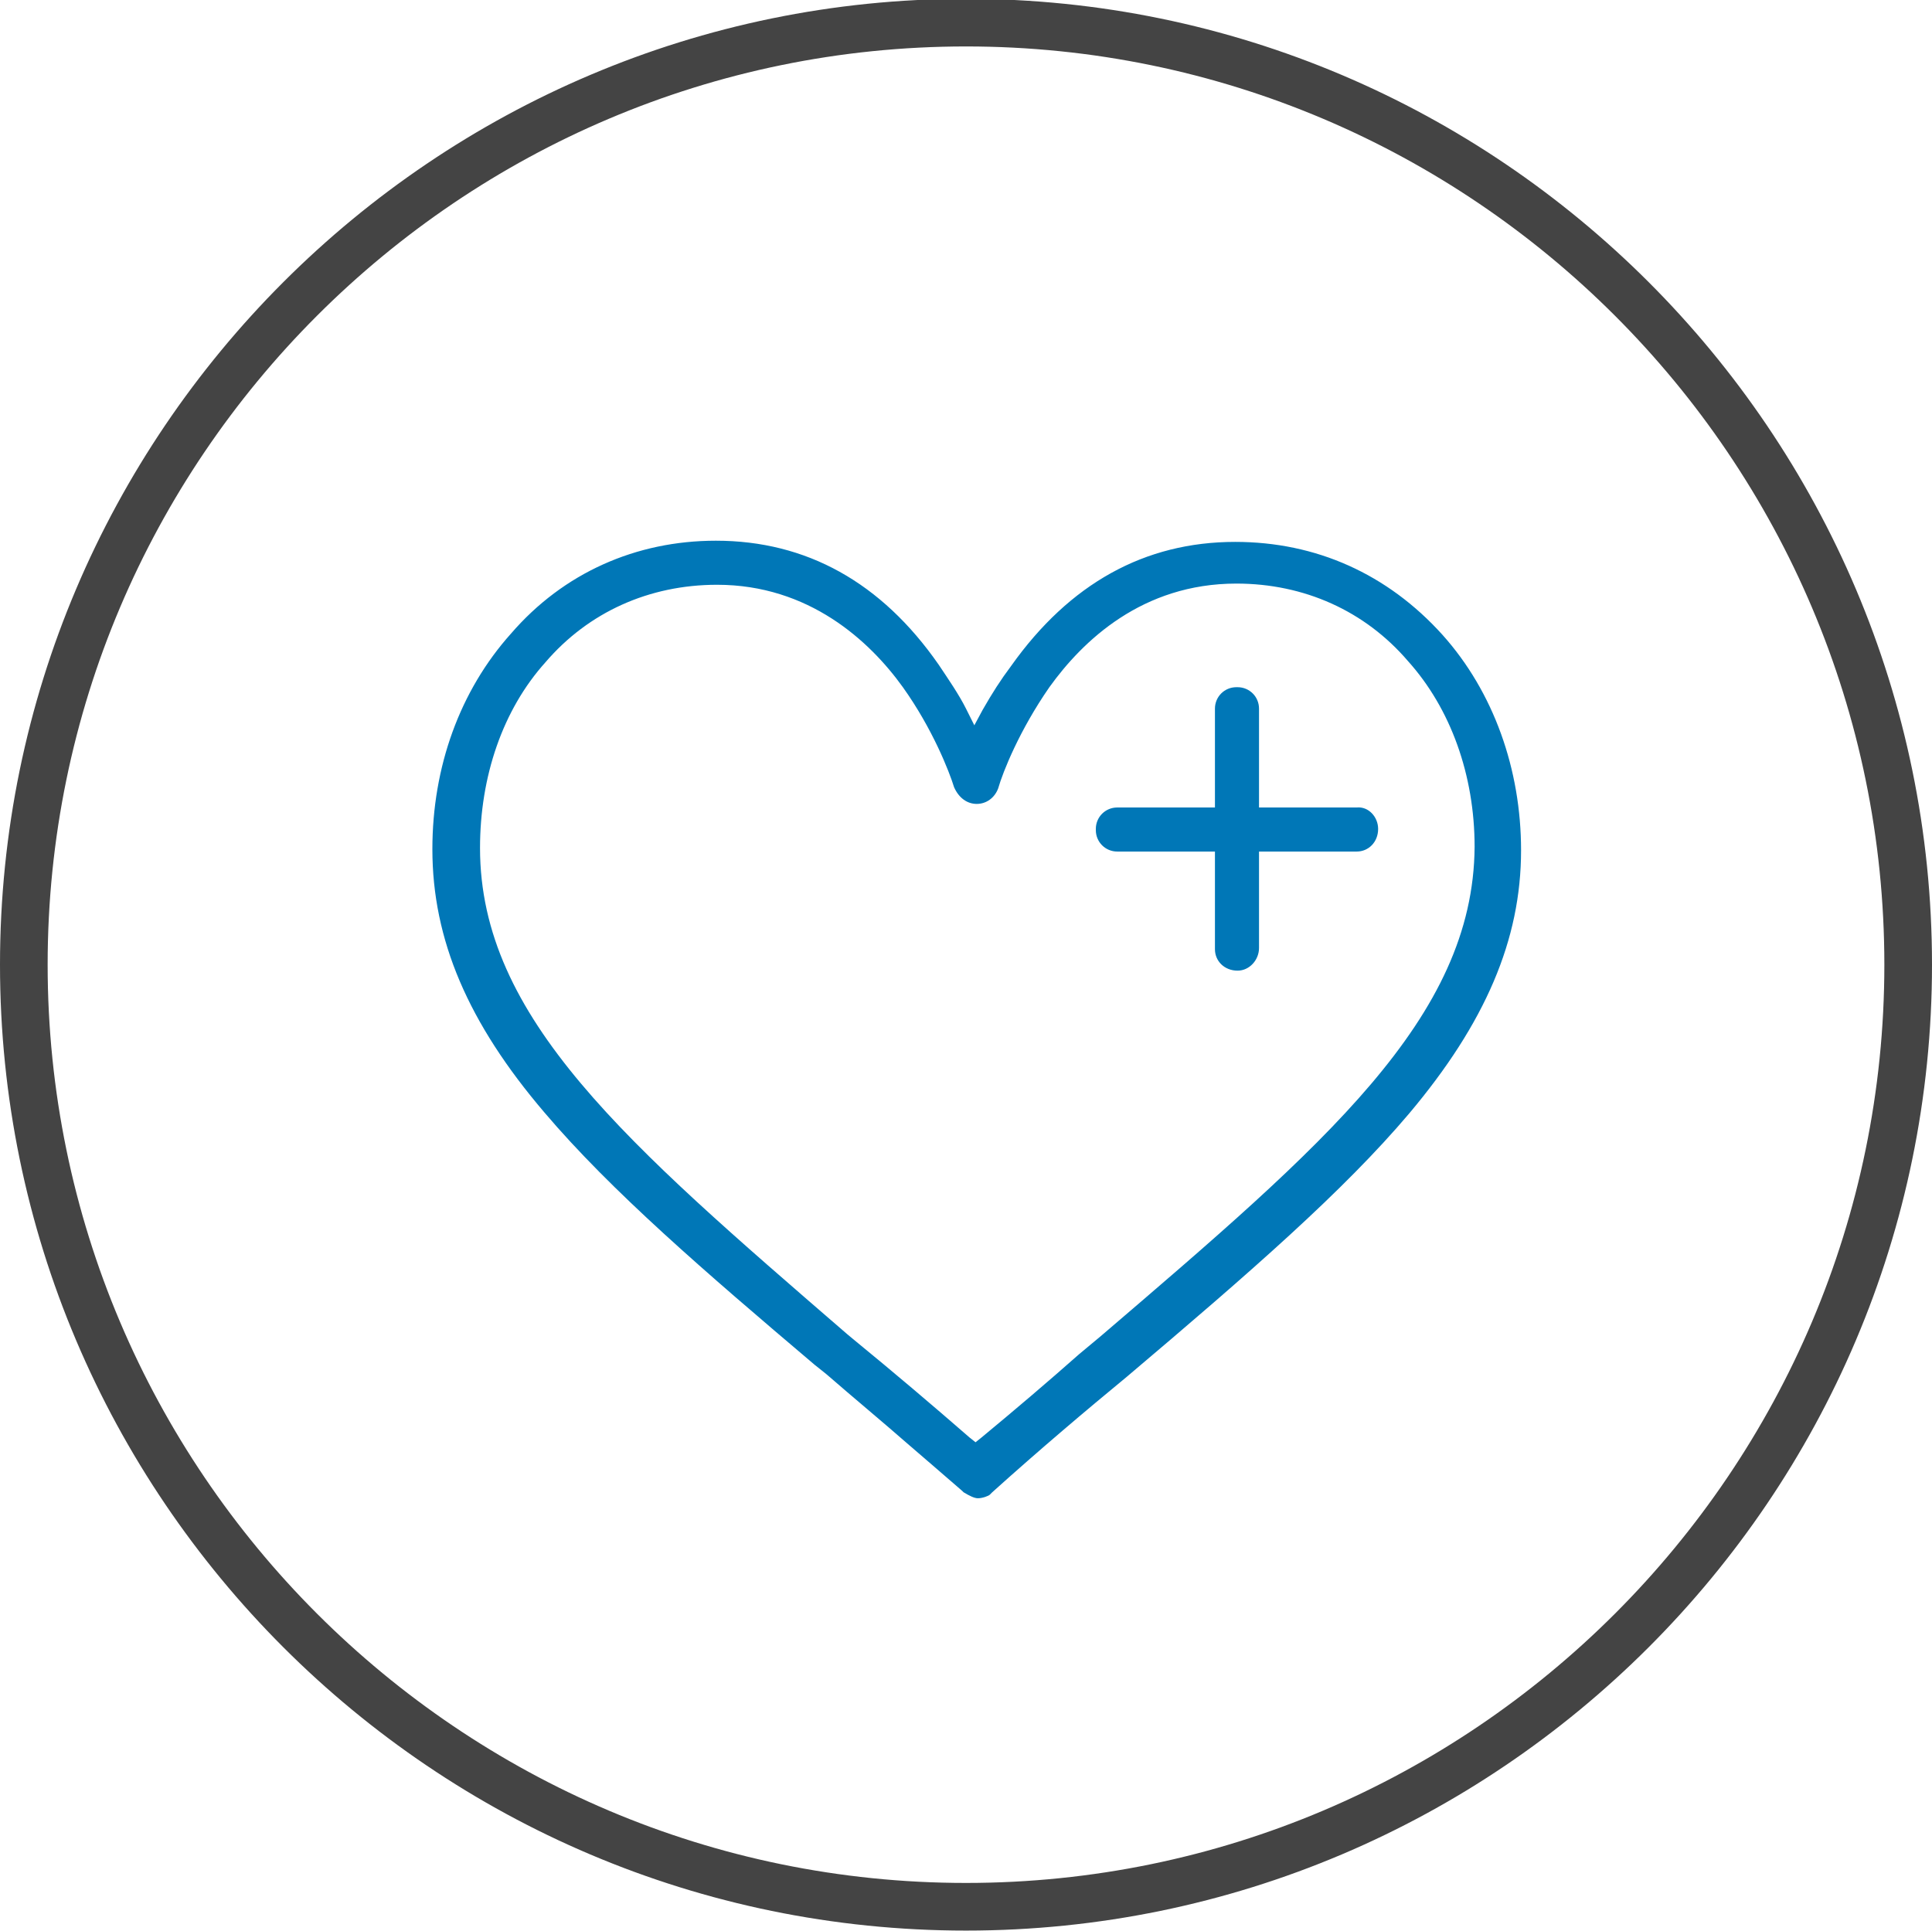
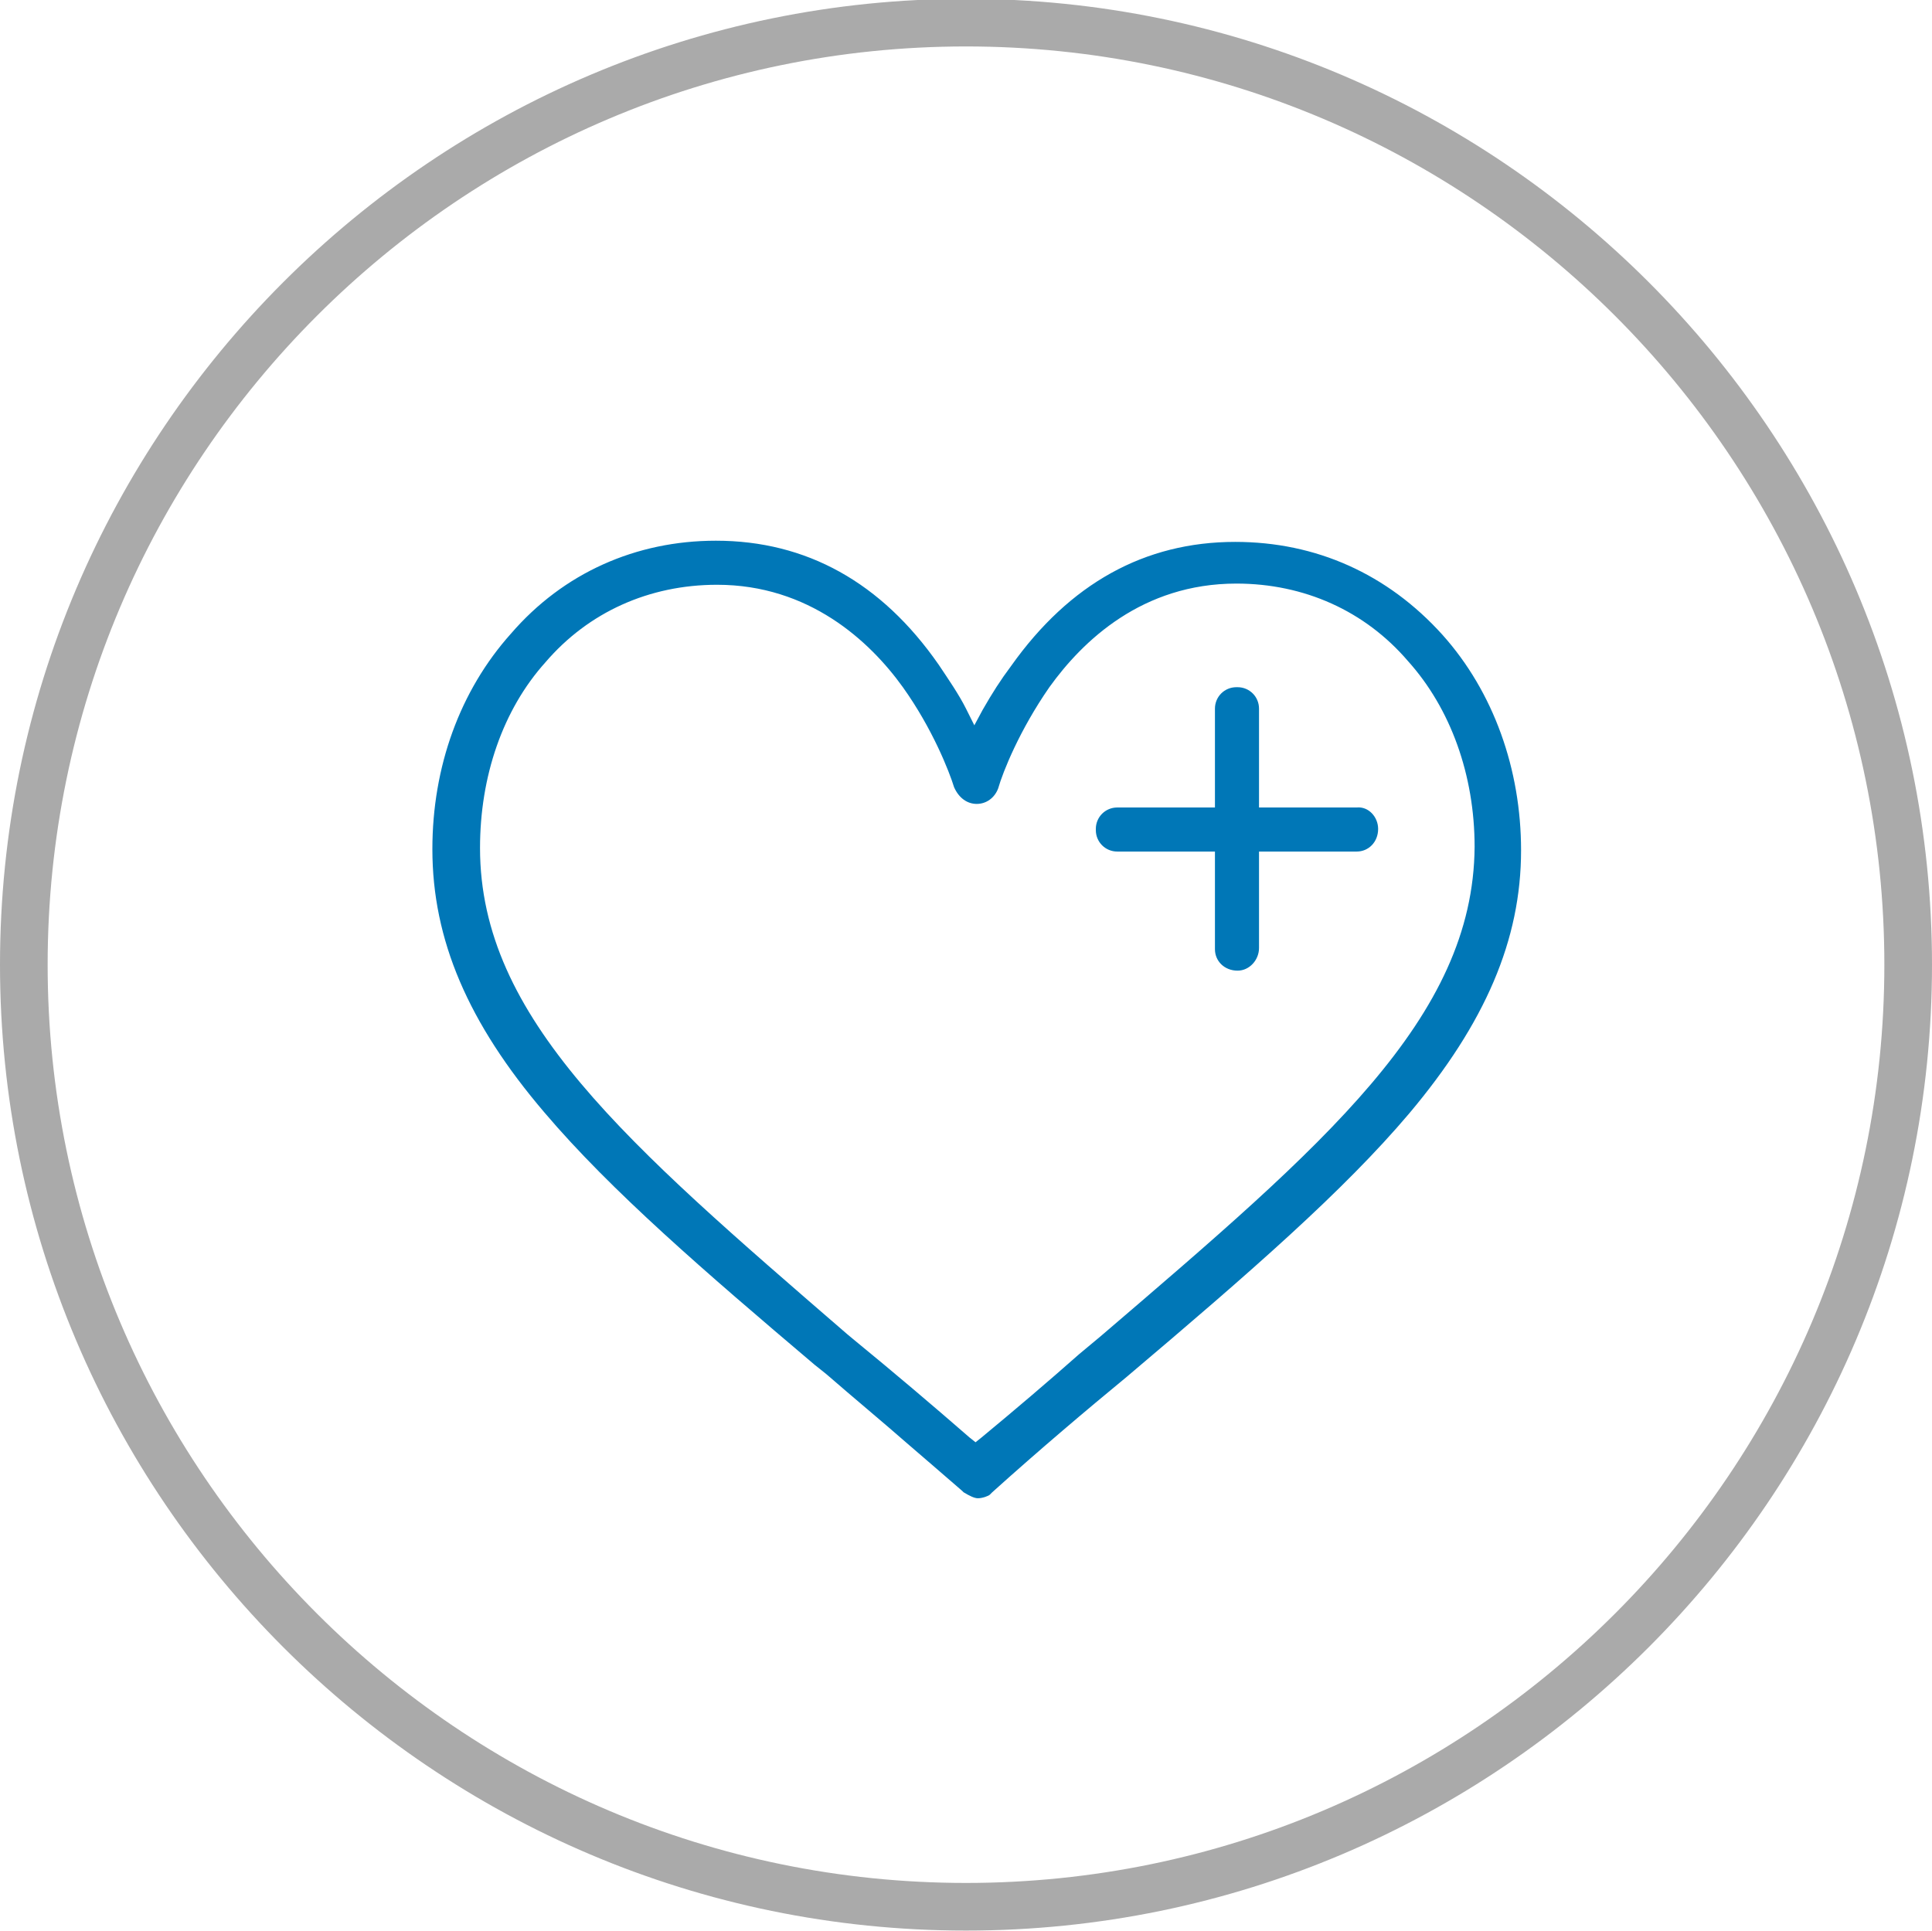
<svg xmlns="http://www.w3.org/2000/svg" version="1.1" id="Layer_1" x="0px" y="0px" viewBox="0 0 162.2 162.1" style="enable-background:new 0 0 162.2 162.1;" xml:space="preserve">
  <style type="text/css">
- 	.st0{fill:#444444;}
+ 	.st0{fill:#AAAAAA;}
	.st1{fill:#0077B7;}
</style>
  <path class="st0" d="M81.1,162.1C36.4,162.1,0,125.7,0,81S36.4-0.1,81.1-0.1s81.1,36.4,81.1,81.1S125.8,162.1,81.1,162.1z M81.1,3.9  C38.6,3.9,4,38.5,4,81s34.6,77.1,77.1,77.1s77.1-34.6,77.1-77.1S123.6,3.9,81.1,3.9z" />
  <g>
    <path class="st1" d="M82.1,125.8c-0.3,0-0.7-0.2-1.2-0.5l-0.1-0.1c-1.5-1.3-3-2.6-4.4-3.8c-2.4-2.1-4.7-4-7-6l-1-0.8   c-9.2-7.8-17.1-14.6-22.7-21.2c-6.4-7.5-9.4-14.5-9.4-22.1c0-6.9,2.3-13.3,6.6-18.1c4.4-5.1,10.5-7.8,17.2-7.8   c7.6,0,13.9,3.5,18.7,10.4c0.8,1.2,1.7,2.5,2.3,3.7l0.7,1.4l0.7-1.3c0.8-1.4,1.5-2.5,2.4-3.7c4.9-6.9,11.2-10.4,18.8-10.4   c6.8,0,12.8,2.7,17.4,7.8c4.3,4.8,6.6,11.3,6.6,18.1c0,7.5-3,14.5-9.4,22.1c-5.5,6.5-13.3,13.3-23.7,22.1   c-3.4,2.8-7.3,6.1-11.3,9.7l-0.2,0.2C83,125.6,82.5,125.8,82.1,125.8z M60.2,49.1c-5.7,0-10.8,2.3-14.4,6.5   c-3.6,4-5.5,9.6-5.5,15.6c0,14.3,12.3,24.8,30.8,40.8l0.6,0.5c3.3,2.7,6.6,5.5,9.7,8.2l0.5,0.4l0.5-0.4c2.9-2.4,5.6-4.7,8.2-7   l1.8-1.5c18.8-16.1,31.3-26.7,31.4-41.1c0-6-2-11.6-5.6-15.6c-3.6-4.2-8.7-6.5-14.4-6.5c-7.9,0-12.9,4.8-15.7,8.7   c-2.5,3.6-3.9,7.1-4.3,8.5c-0.3,0.8-1,1.3-1.8,1.3s-1.5-0.5-1.9-1.4c-0.4-1.3-1.8-4.9-4.3-8.4C73,53.8,67.9,49.1,60.2,49.1z" />
    <path class="st1" d="M103.9,81.5L103.9,81.5c-1.1,0-1.9-0.8-1.9-1.8V59.5c0-1,0.8-1.8,1.8-1.8h0.1c1,0,1.8,0.8,1.8,1.8v20.1   C105.7,80.6,104.9,81.5,103.9,81.5z" />
    <path class="st1" d="M115.7,69.6L115.7,69.6c0,1.1-0.8,1.9-1.8,1.9H93.8c-1,0-1.8-0.8-1.8-1.8v-0.1c0-1,0.8-1.8,1.8-1.8h20.1   C114.9,67.7,115.7,68.6,115.7,69.6z" />
  </g>
</svg>
